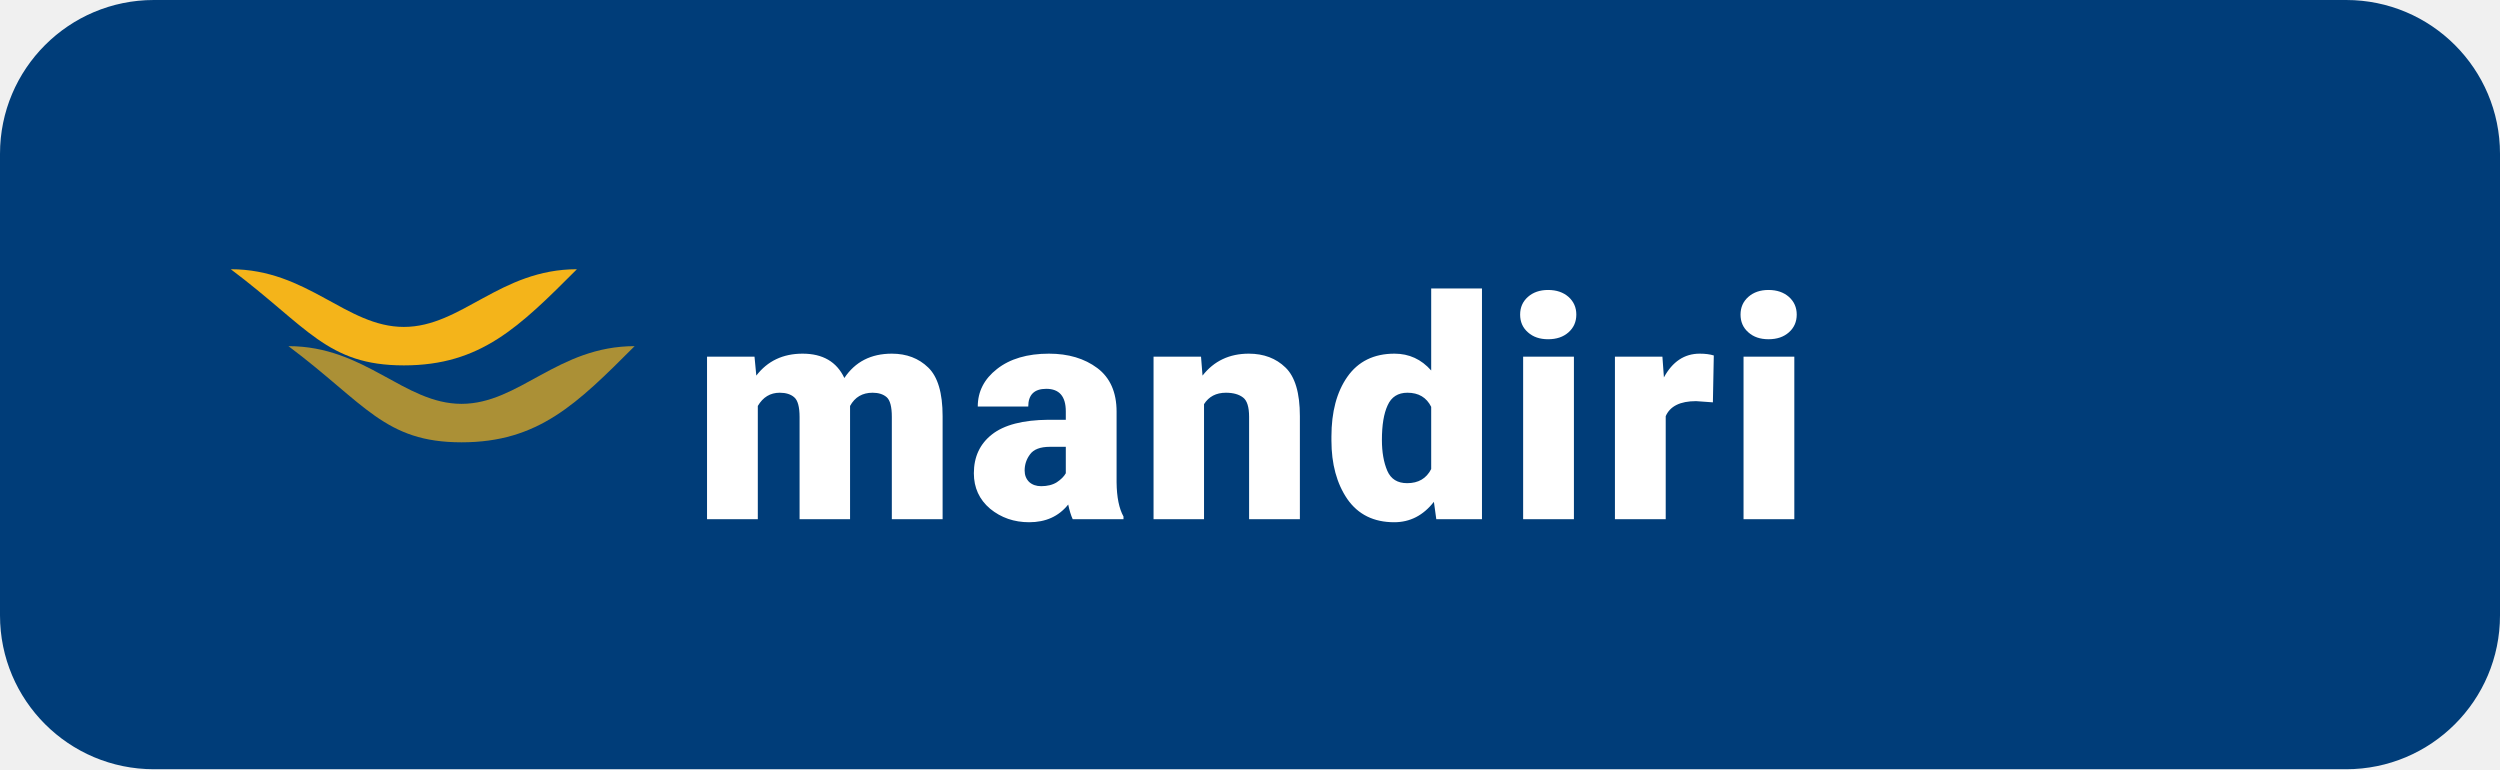
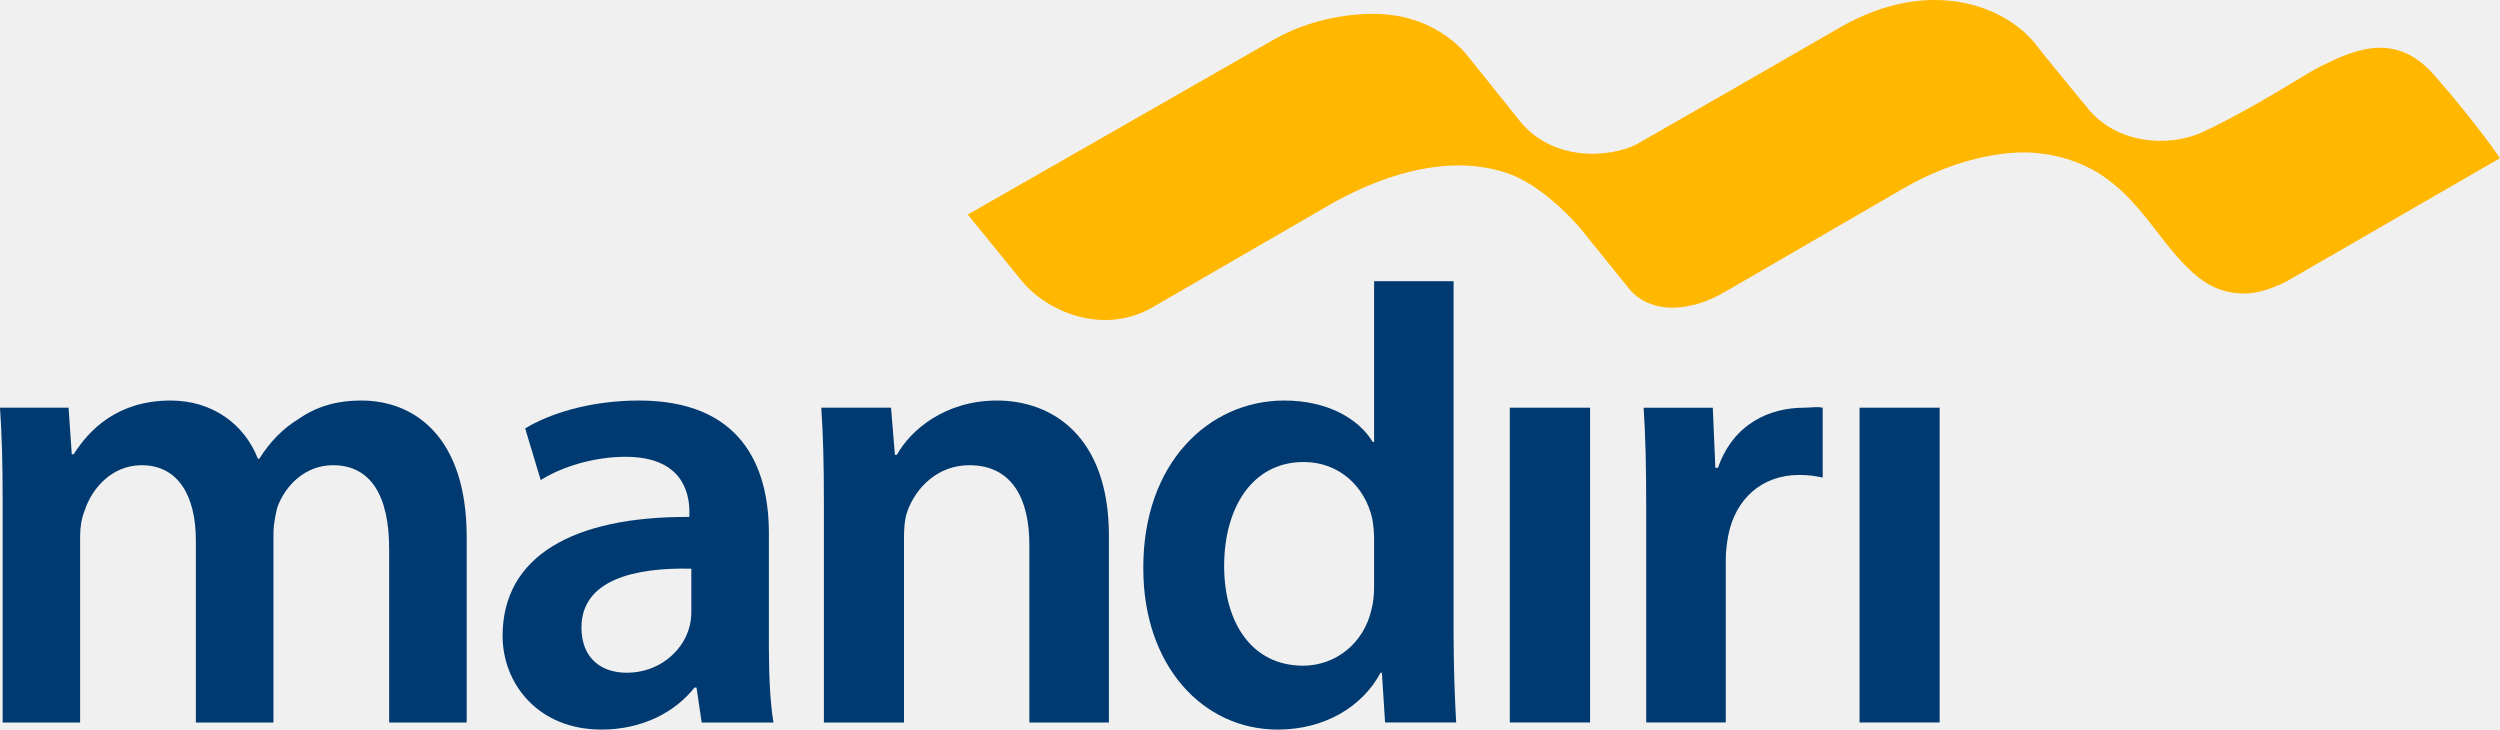
- <svg xmlns="http://www.w3.org/2000/svg" viewBox="0 0 130 40" fill="none">
-   <rect width="130" height="40" rx="8" fill="#003D79" />
-   <path d="M12 14c4 0 6 3 9 3s5-3 9-3c-3 3-5 5-9 5s-5-2-9-5z" fill="#F4B41A" />
-   <path d="M15 18c4 0 6 3 9 3s5-3 9-3c-3 3-5 5-9 5s-5-2-9-5z" fill="#F4B41A" opacity="0.7" />
-   <text x="36" y="27" font-family="-apple-system, BlinkMacSystemFont, 'Segoe UI', Roboto, sans-serif" font-weight="900" font-size="16" fill="#FFFFFF" letter-spacing="0.5">mandiri</text>
+ <svg xmlns="http://www.w3.org/2000/svg" width="60mm" height="17.51mm" viewBox="0 0 60 17.51" version="1.1" id="svg945">
+   <defs id="defs939">
+     <clipPath clipPathUnits="userSpaceOnUse" id="clipPath20">
+       <path d="M 382.677,748.082 H 552.755 V 799.37 H 382.677 Z" id="path18" />
+     </clipPath>
+   </defs>
+   <g id="layer1" transform="translate(60.23788,-6.274755)">
+     <g transform="matrix(0.3527778,0,0,-0.3527778,-195.238,287.6915)" id="g14">
+       <g id="g16" clip-path="url(#clipPath20)">
+         <g id="g22" transform="translate(382.8575,763.6027)">
+           <path d="M 0,0 C 0,2.465 -0.047,4.533 -0.18,6.378 H 4.484 L 4.703,3.211 h 0.13 c 1.055,1.674 2.992,3.654 6.598,3.654 2.815,0 5.013,-1.59 5.936,-3.962 h 0.09 c 0.751,1.189 1.629,2.065 2.638,2.683 1.187,0.835 2.552,1.279 4.314,1.279 3.558,0 7.161,-2.42 7.161,-9.285 v -12.619 h -5.276 v 11.831 c 0,3.561 -1.23,5.673 -3.821,5.673 -1.851,0 -3.217,-1.321 -3.785,-2.861 -0.132,-0.527 -0.265,-1.186 -0.265,-1.799 v -12.844 h -5.279 v 12.402 c 0,2.99 -1.186,5.102 -3.692,5.102 C 7.428,2.465 6.067,0.882 5.583,-0.611 5.364,-1.143 5.271,-1.757 5.271,-2.373 V -15.039 H 0 Z" style="fill:#003a70;fill-opacity:1;fill-rule:nonzero;stroke:none" id="path24" />
+         </g>
+         <g id="g26" transform="translate(429.7098,759.028)">
+           <path d="m 0,0 c -3.827,0.09 -7.475,-0.743 -7.475,-4 0,-2.108 1.364,-3.079 3.079,-3.079 2.151,0 3.738,1.407 4.217,2.946 C -0.046,-3.738 0,-3.296 0,-2.946 Z m 5.276,-5.32 c 0,-1.934 0.089,-3.818 0.311,-5.144 H 0.704 L 0.353,-8.088 H 0.216 c -1.317,-1.672 -3.559,-2.858 -6.327,-2.858 -4.312,0 -6.729,3.116 -6.729,6.377 0,5.409 4.79,8.133 12.707,8.09 v 0.352 c 0,1.408 -0.573,3.739 -4.351,3.739 -2.113,0 -4.315,-0.663 -5.763,-1.586 l -1.057,3.517 c 1.583,0.971 4.356,1.897 7.742,1.897 6.861,0 8.838,-4.358 8.838,-9.018 z" style="fill:#003a70;fill-opacity:1;fill-rule:nonzero;stroke:none" id="path28" />
+         </g>
+         <g id="g30" transform="translate(438.7279,763.6027)">
+           <path d="m 0,0 c 0,2.465 -0.049,4.533 -0.177,6.378 h 4.745 l 0.265,-3.21 h 0.13 c 0.923,1.668 3.257,3.697 6.816,3.697 3.742,0 7.611,-2.42 7.611,-9.193 v -12.711 h -5.411 v 12.093 c 0,3.079 -1.144,5.411 -4.089,5.411 C 7.735,2.465 6.243,0.928 5.668,-0.701 5.496,-1.187 5.449,-1.848 5.449,-2.457 V -15.039 H 0 Z" style="fill:#003a70;fill-opacity:1;fill-rule:nonzero;stroke:none" id="path32" />
+         </g>
+         <g id="g34" transform="translate(476.1589,761.0557)">
+           <path d="m 0,0 c 0,0.437 -0.045,0.965 -0.131,1.405 -0.485,2.111 -2.198,3.825 -4.662,3.825 -3.474,0 -5.408,-3.08 -5.408,-7.081 0,-3.914 1.934,-6.776 5.366,-6.776 2.196,0 4.133,1.497 4.659,3.828 C -0.045,-4.314 0,-3.782 0,-3.211 Z M 5.408,17.53 V -6.466 c 0,-2.198 0.09,-4.575 0.176,-6.024 H 0.747 l -0.216,3.383 h -0.09 c -1.275,-2.371 -3.876,-3.867 -6.994,-3.867 -5.1,0 -9.147,4.347 -9.147,10.946 -0.043,7.171 4.444,11.44 9.589,11.44 2.944,0 5.057,-1.233 6.023,-2.822 H 0 v 10.94 z" style="fill:#003a70;fill-opacity:1;fill-rule:nonzero;stroke:none" id="path36" />
+         </g>
+         <path d="m 485.391,769.981 h 5.461 v -21.415 h -5.461 z" style="fill:#003a70;fill-opacity:1;fill-rule:nonzero;stroke:none" id="path38" />
+         <g id="g40" transform="translate(494.6713,763.0753)">
+           <path d="M 0,0 C 0,2.902 -0.044,4.972 -0.177,6.904 H 4.53 L 4.704,2.818 h 0.179 c 1.054,3.034 3.562,4.086 5.849,4.086 0.527,0 0.835,0.091 1.275,0 V 2.153 C 11.567,2.243 11.084,2.331 10.421,2.331 7.829,2.331 6.07,0.661 5.588,-1.757 5.5,-2.24 5.413,-2.816 5.413,-3.434 V -14.51 H 0 Z" style="fill:#003a70;fill-opacity:1;fill-rule:nonzero;stroke:none" id="path42" />
+         </g>
+         <path d="m 509.185,769.981 h 5.45 v -21.415 h -5.45 z" style="fill:#003a70;fill-opacity:1;fill-rule:nonzero;stroke:none" id="path44" />
+         <g id="g46" transform="translate(548.2855,792.6043)">
+           <path d="m 0,0 c -2.691,3.065 -5.547,1.681 -7.827,0.551 -0.955,-0.472 -4.422,-2.78 -7.858,-4.389 -2.448,-1.147 -5.962,-0.8 -7.889,1.58 -0.117,0.144 -3.232,3.918 -3.562,4.383 -2.023,2.537 -7.14,4.641 -13.254,1.142 -3.276,-1.896 -10.996,-6.326 -13.882,-7.974 -1.754,-0.895 -5.826,-1.286 -8.126,1.821 -0.038,0.051 -3.06,3.822 -3.181,3.967 -0.089,0.102 -2.041,2.997 -6.392,3.086 -0.64,0.016 -3.836,0.035 -6.959,-1.738 -4.141,-2.369 -13.779,-7.879 -13.779,-7.879 -0.007,0 -0.007,-0.005 -0.007,-0.005 -3.962,-2.268 -7.052,-4.029 -7.052,-4.029 l 3.648,-4.484 c 1.708,-2.117 5.554,-3.758 8.892,-1.842 0,0 12.33,7.14 12.373,7.16 5.334,2.927 9.45,2.927 12.177,1.837 2.453,-1.033 4.585,-3.613 4.585,-3.613 0,0 2.789,-3.456 3.279,-4.06 1.586,-1.952 4.209,-1.186 4.209,-1.186 0,0 0.969,0.112 2.441,0.982 0,0 11.94,6.923 11.947,6.925 3.794,2.225 7.274,2.64 9.049,2.478 5.567,-0.507 7.298,-4.396 9.714,-7.108 1.421,-1.599 2.702,-2.503 4.663,-2.457 1.291,0.029 2.746,0.808 2.961,0.948 l 14.3,8.255 c 0,0 -1.465,2.208 -4.47,5.649" style="fill:#ffb700;fill-opacity:1;fill-rule:evenodd;stroke:none" id="path48" />
+         </g>
+       </g>
+     </g>
+   </g>
</svg>
